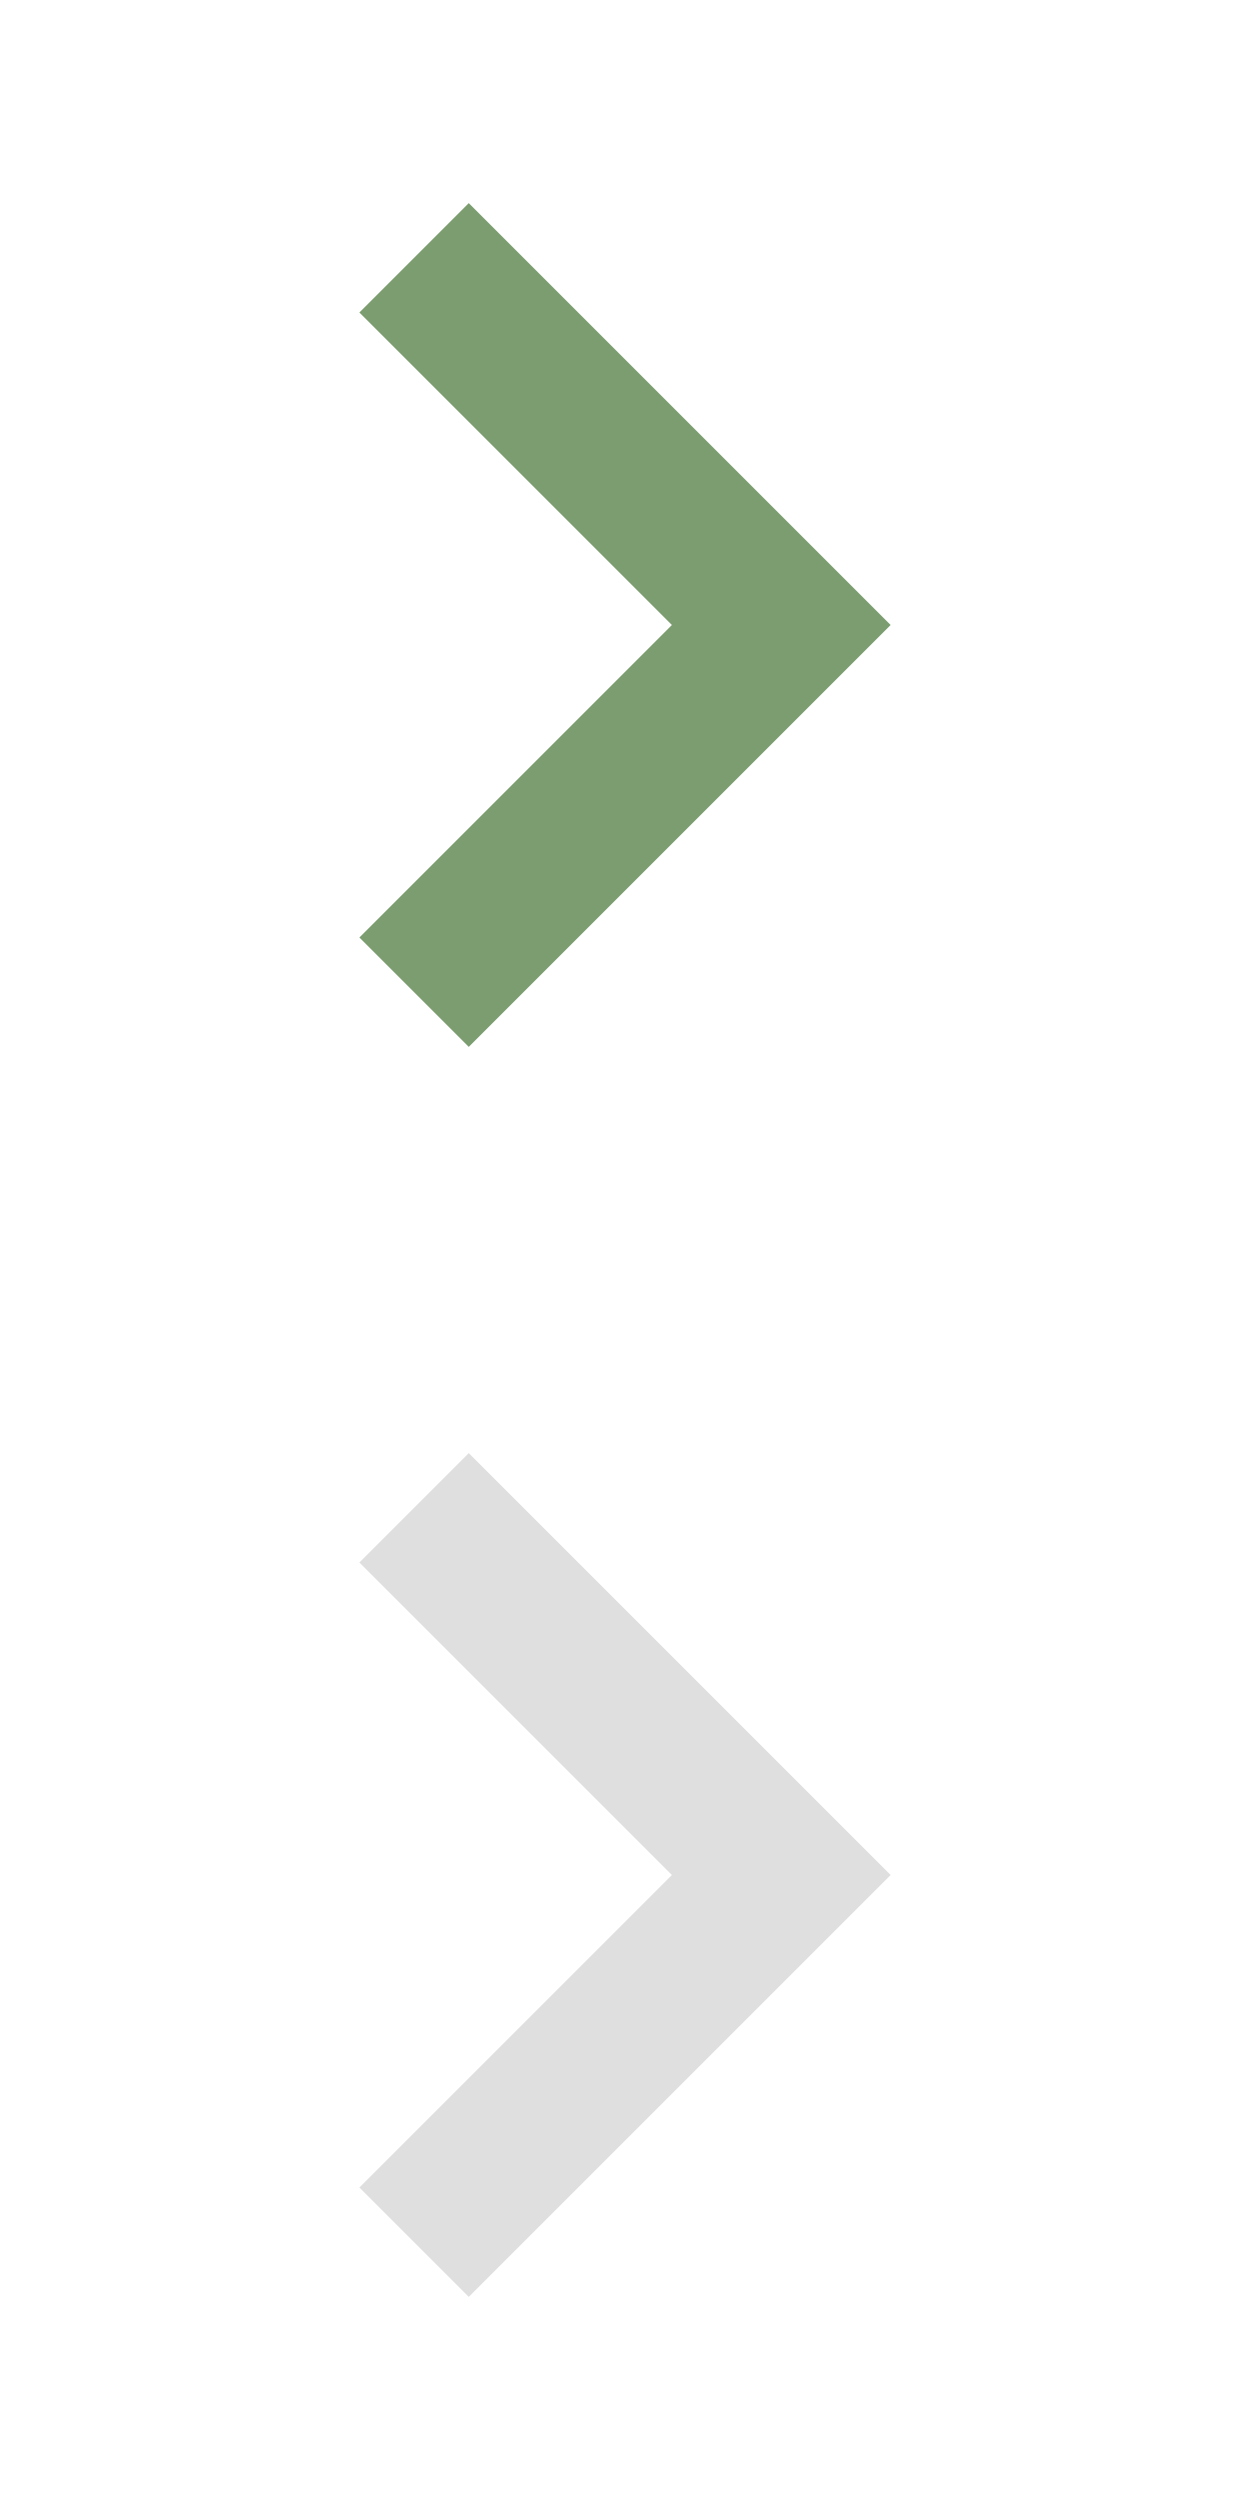
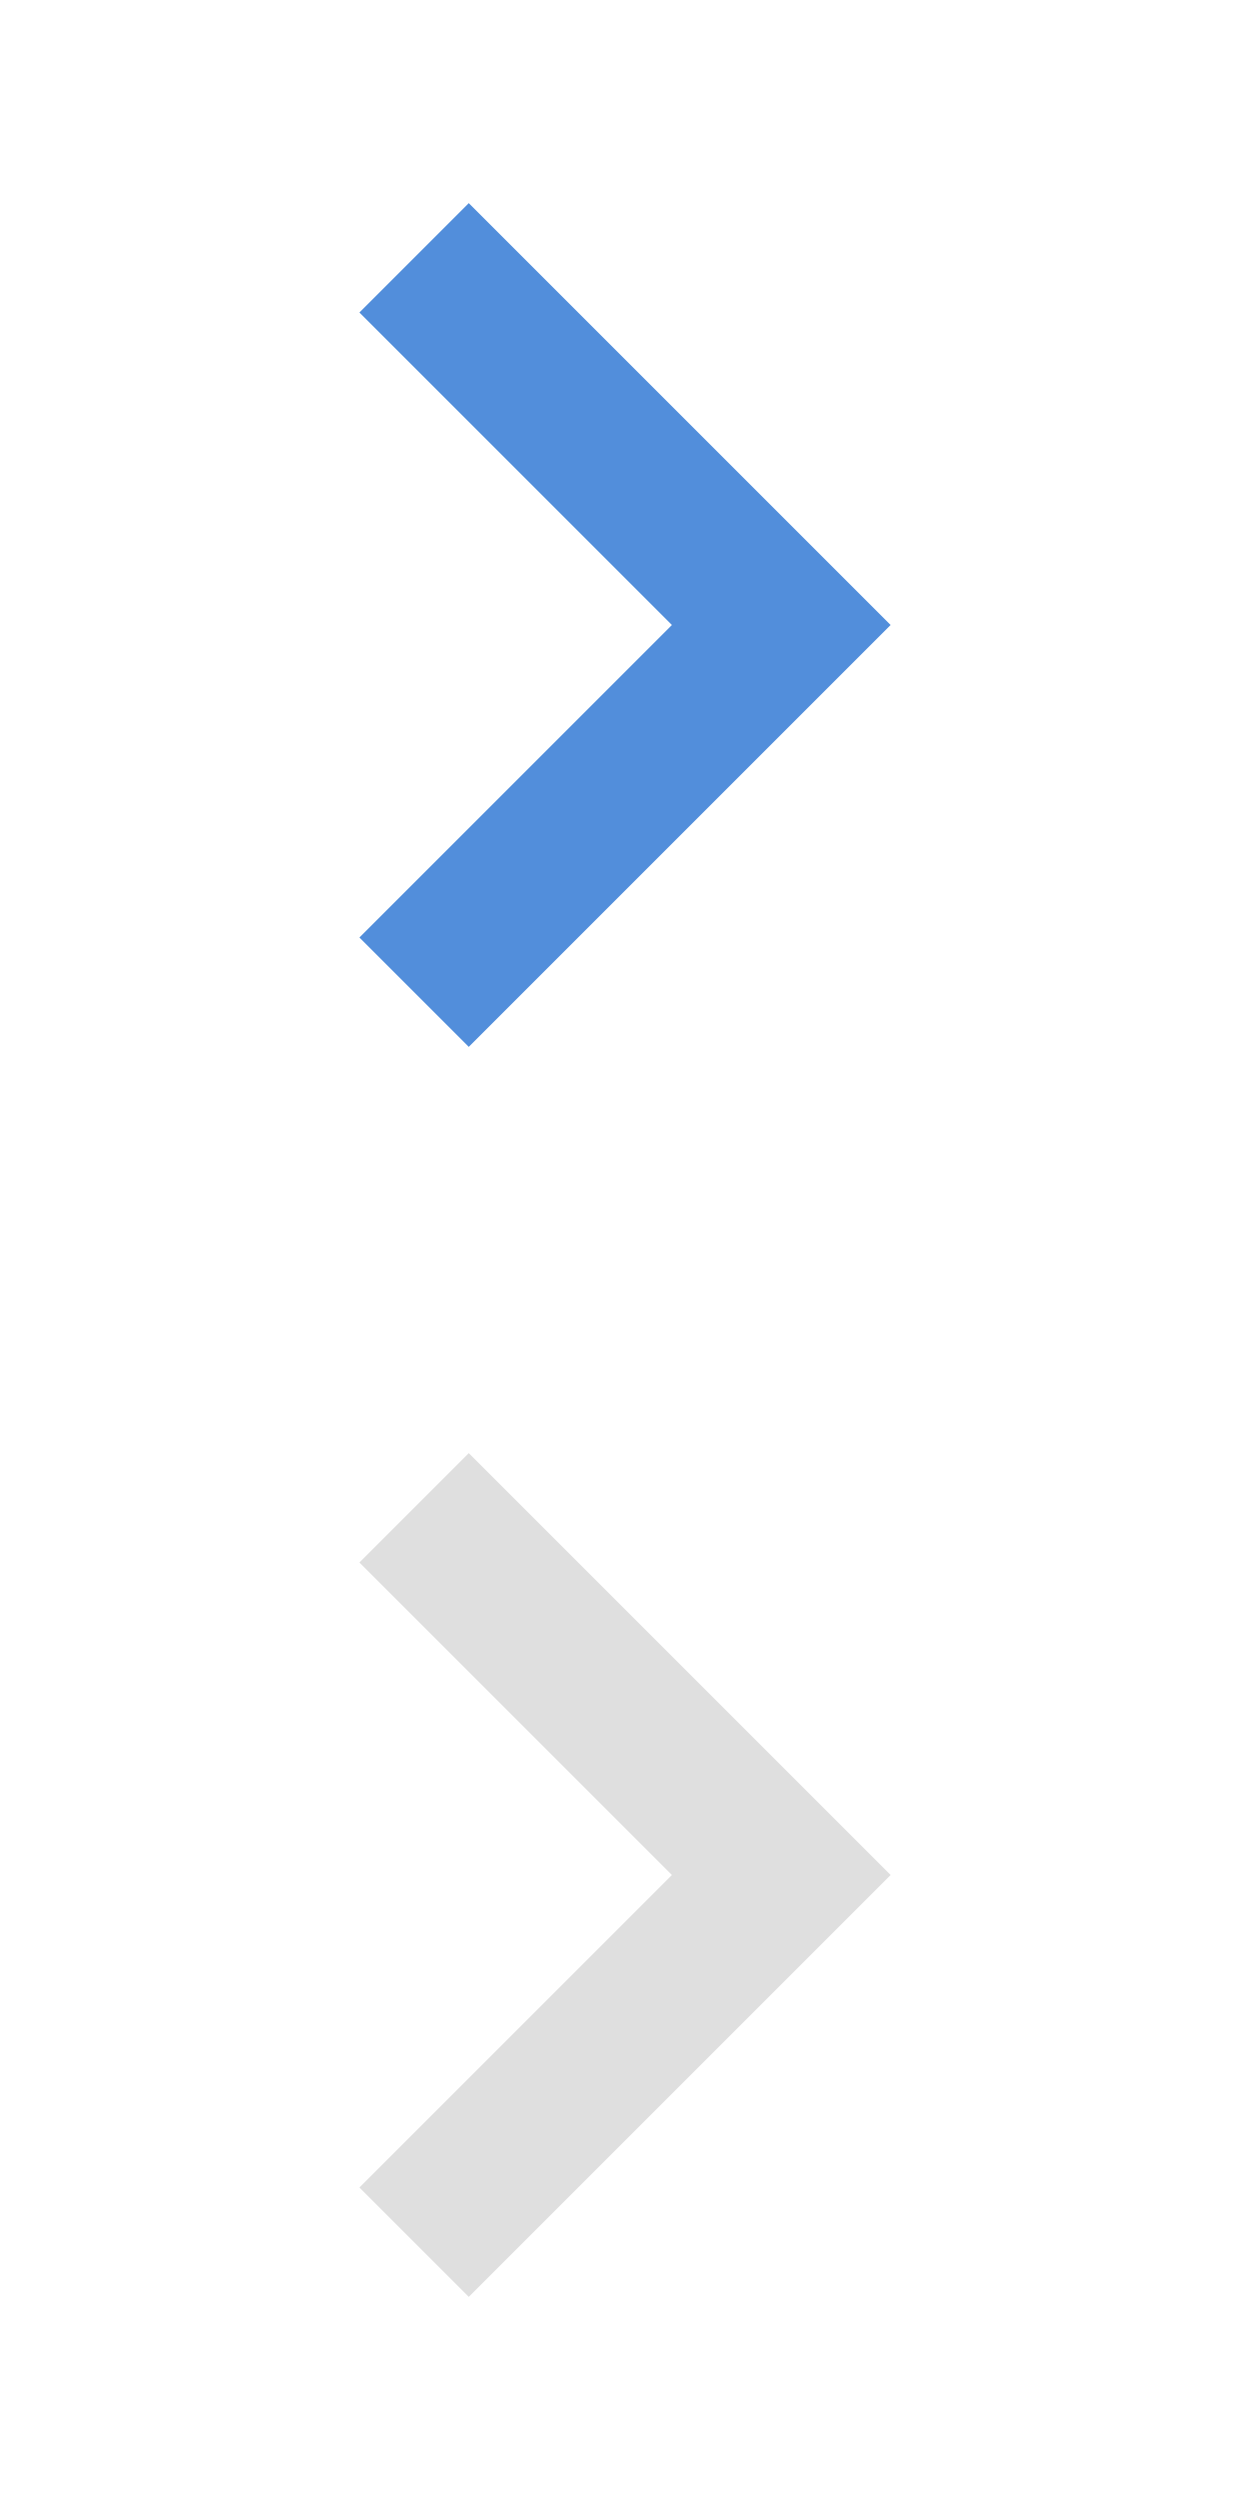
- <svg xmlns="http://www.w3.org/2000/svg" x="0px" y="0px" width="16px" height="32px" viewBox="0 0 16 32">
-   <g transform="translate(0, 0)">
-     <polygon fill="#7b9d6f" points="6,13.4 4.6,12 8.6,8 4.6,4 6,2.6 11.4,8 " />
+ <svg xmlns="http://www.w3.org/2000/svg" x="0px" y="0px" width="16px" height="32px" viewBox="0 0 16 32" version="1.1" id="svg10">
+   <defs id="defs14" />
+   <g transform="translate(0, 0)" id="g4" style="fill:#4183d7;fill-opacity:1;opacity:0.91">
+     <polygon fill="#7b9d6f" points="6,13.4 4.6,12 8.6,8 4.6,4 6,2.6 11.4,8 " id="polygon2" style="fill:#4183d7;fill-opacity:1" />
  </g>
-   <g transform="translate(0, 16)">
-     <polygon fill="#dfdfdf" points="6,13.4 4.6,12 8.6,8 4.6,4 6,2.6 11.4,8 " />
+   <g transform="translate(0, 16)" id="g8">
+     <polygon fill="#dfdfdf" points="6,13.4 4.6,12 8.6,8 4.6,4 6,2.6 11.4,8 " id="polygon6" />
  </g>
</svg>
